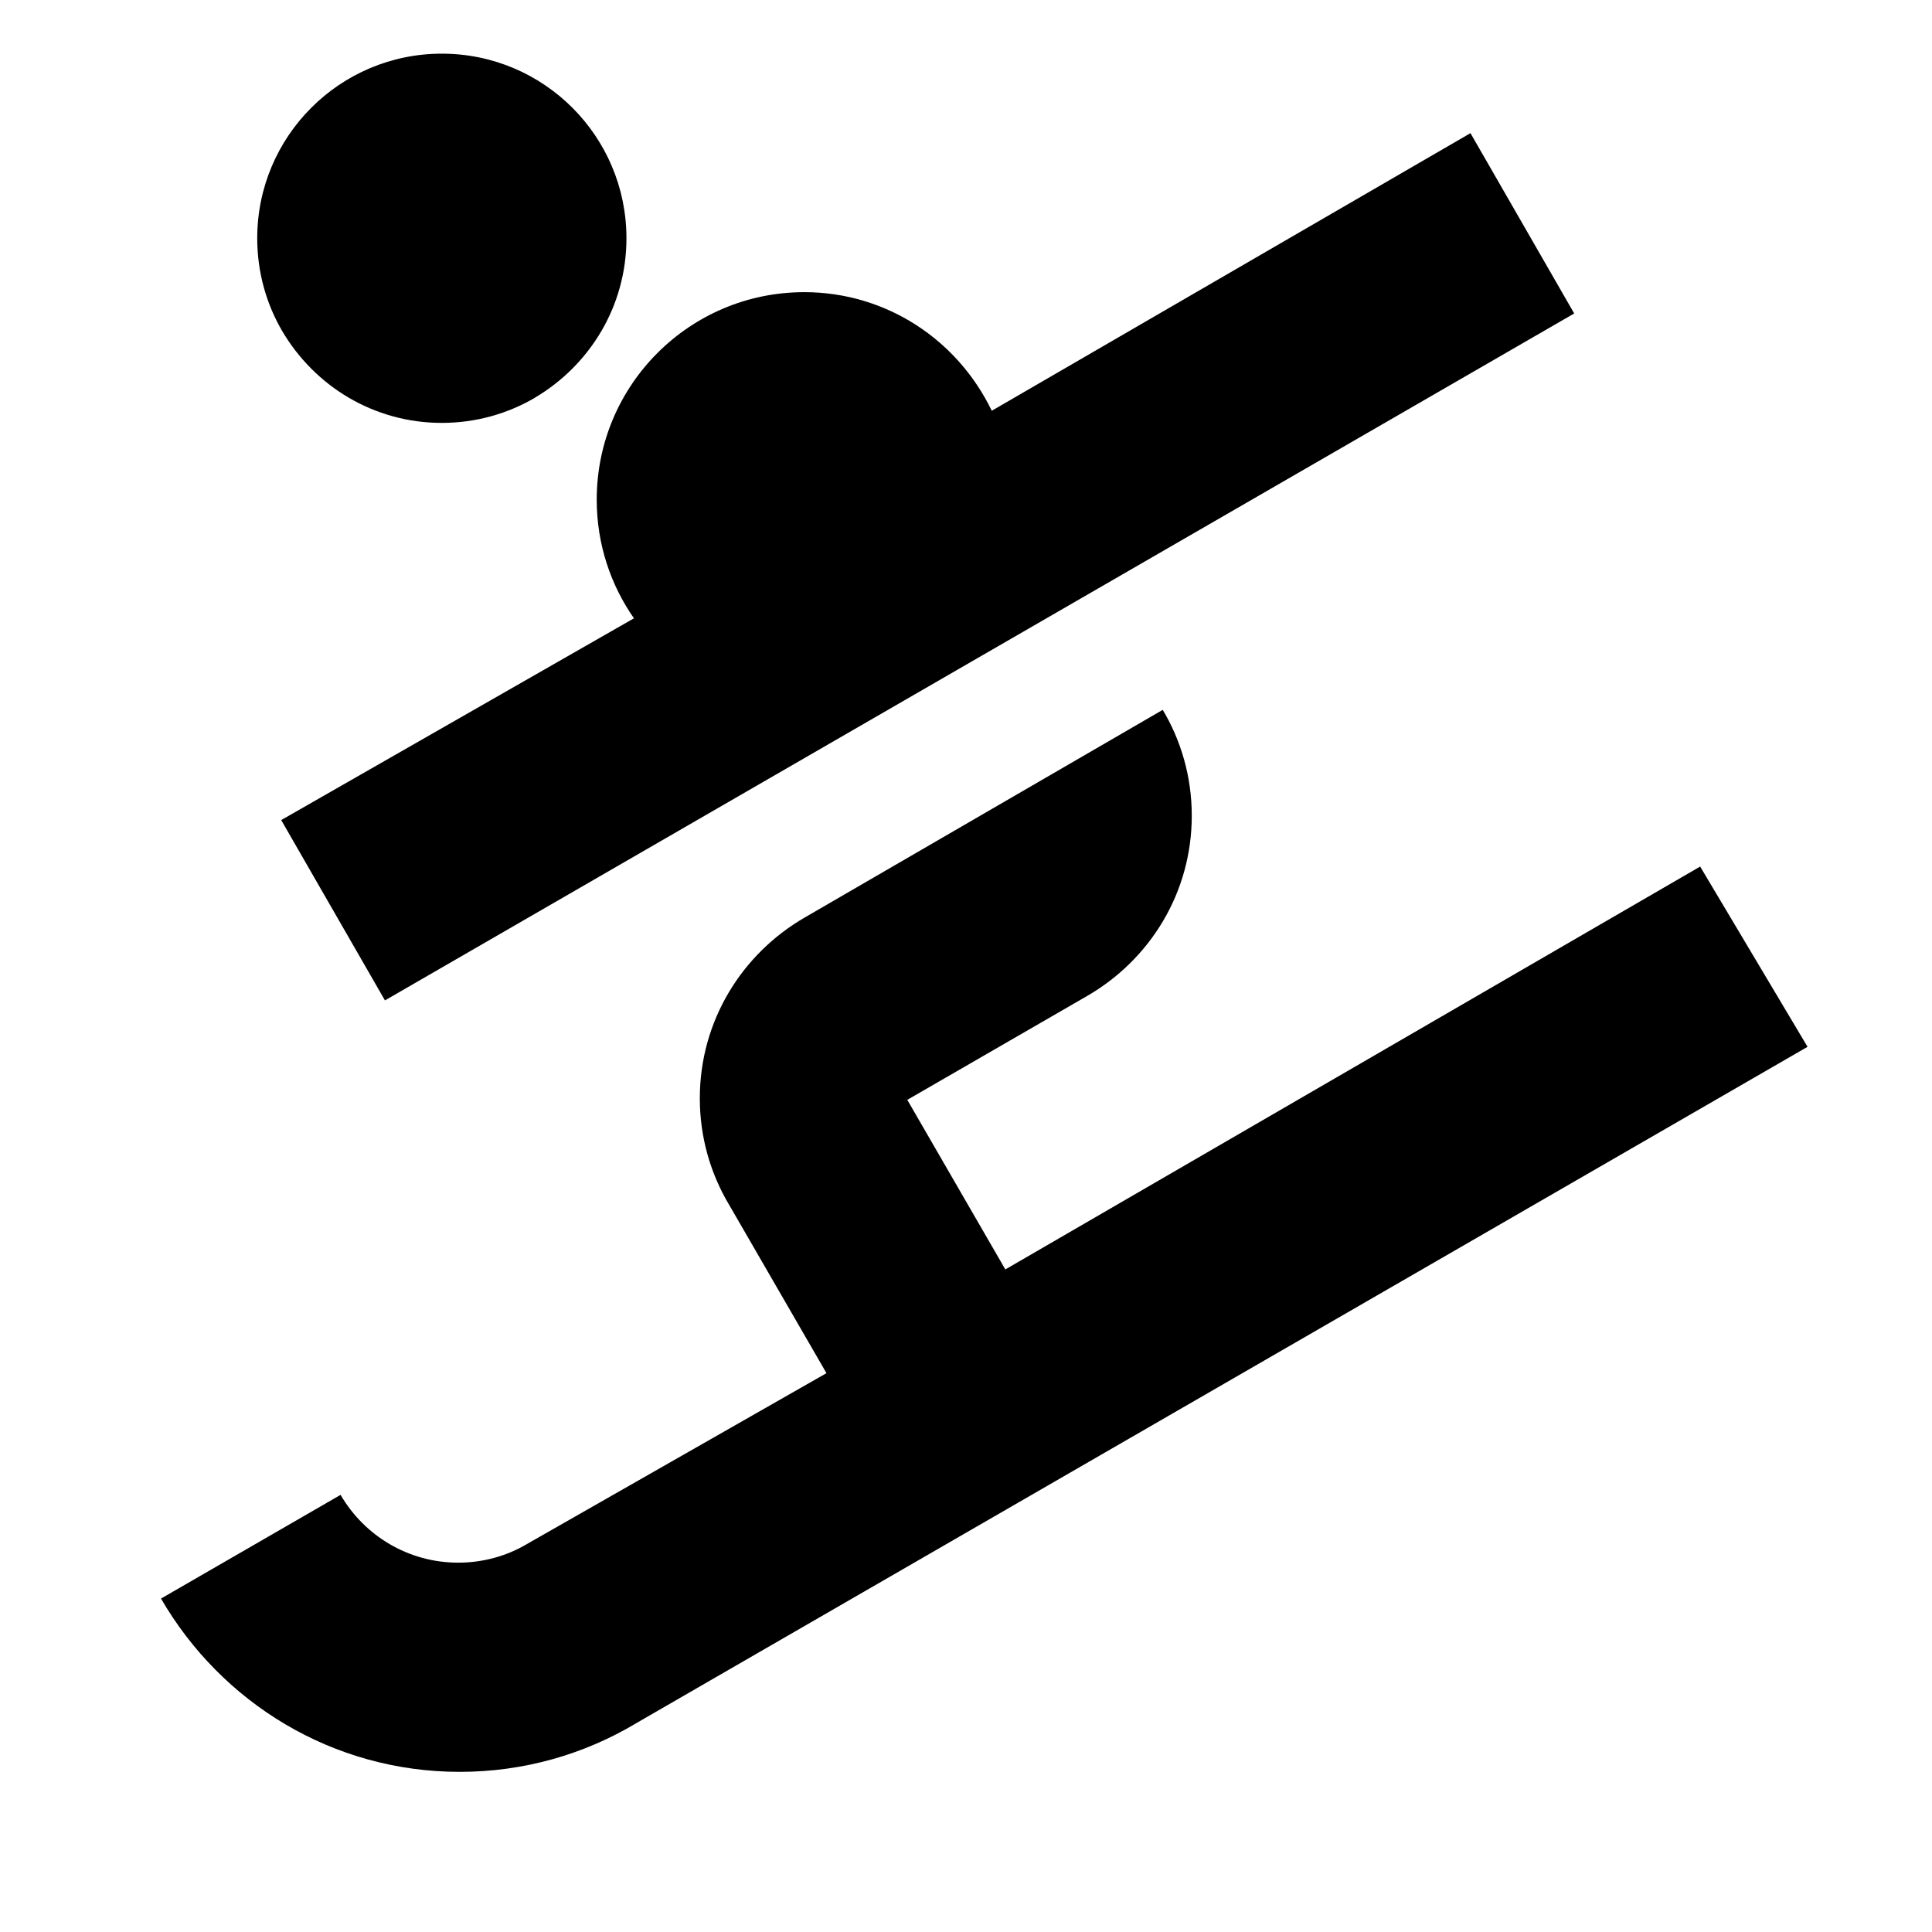
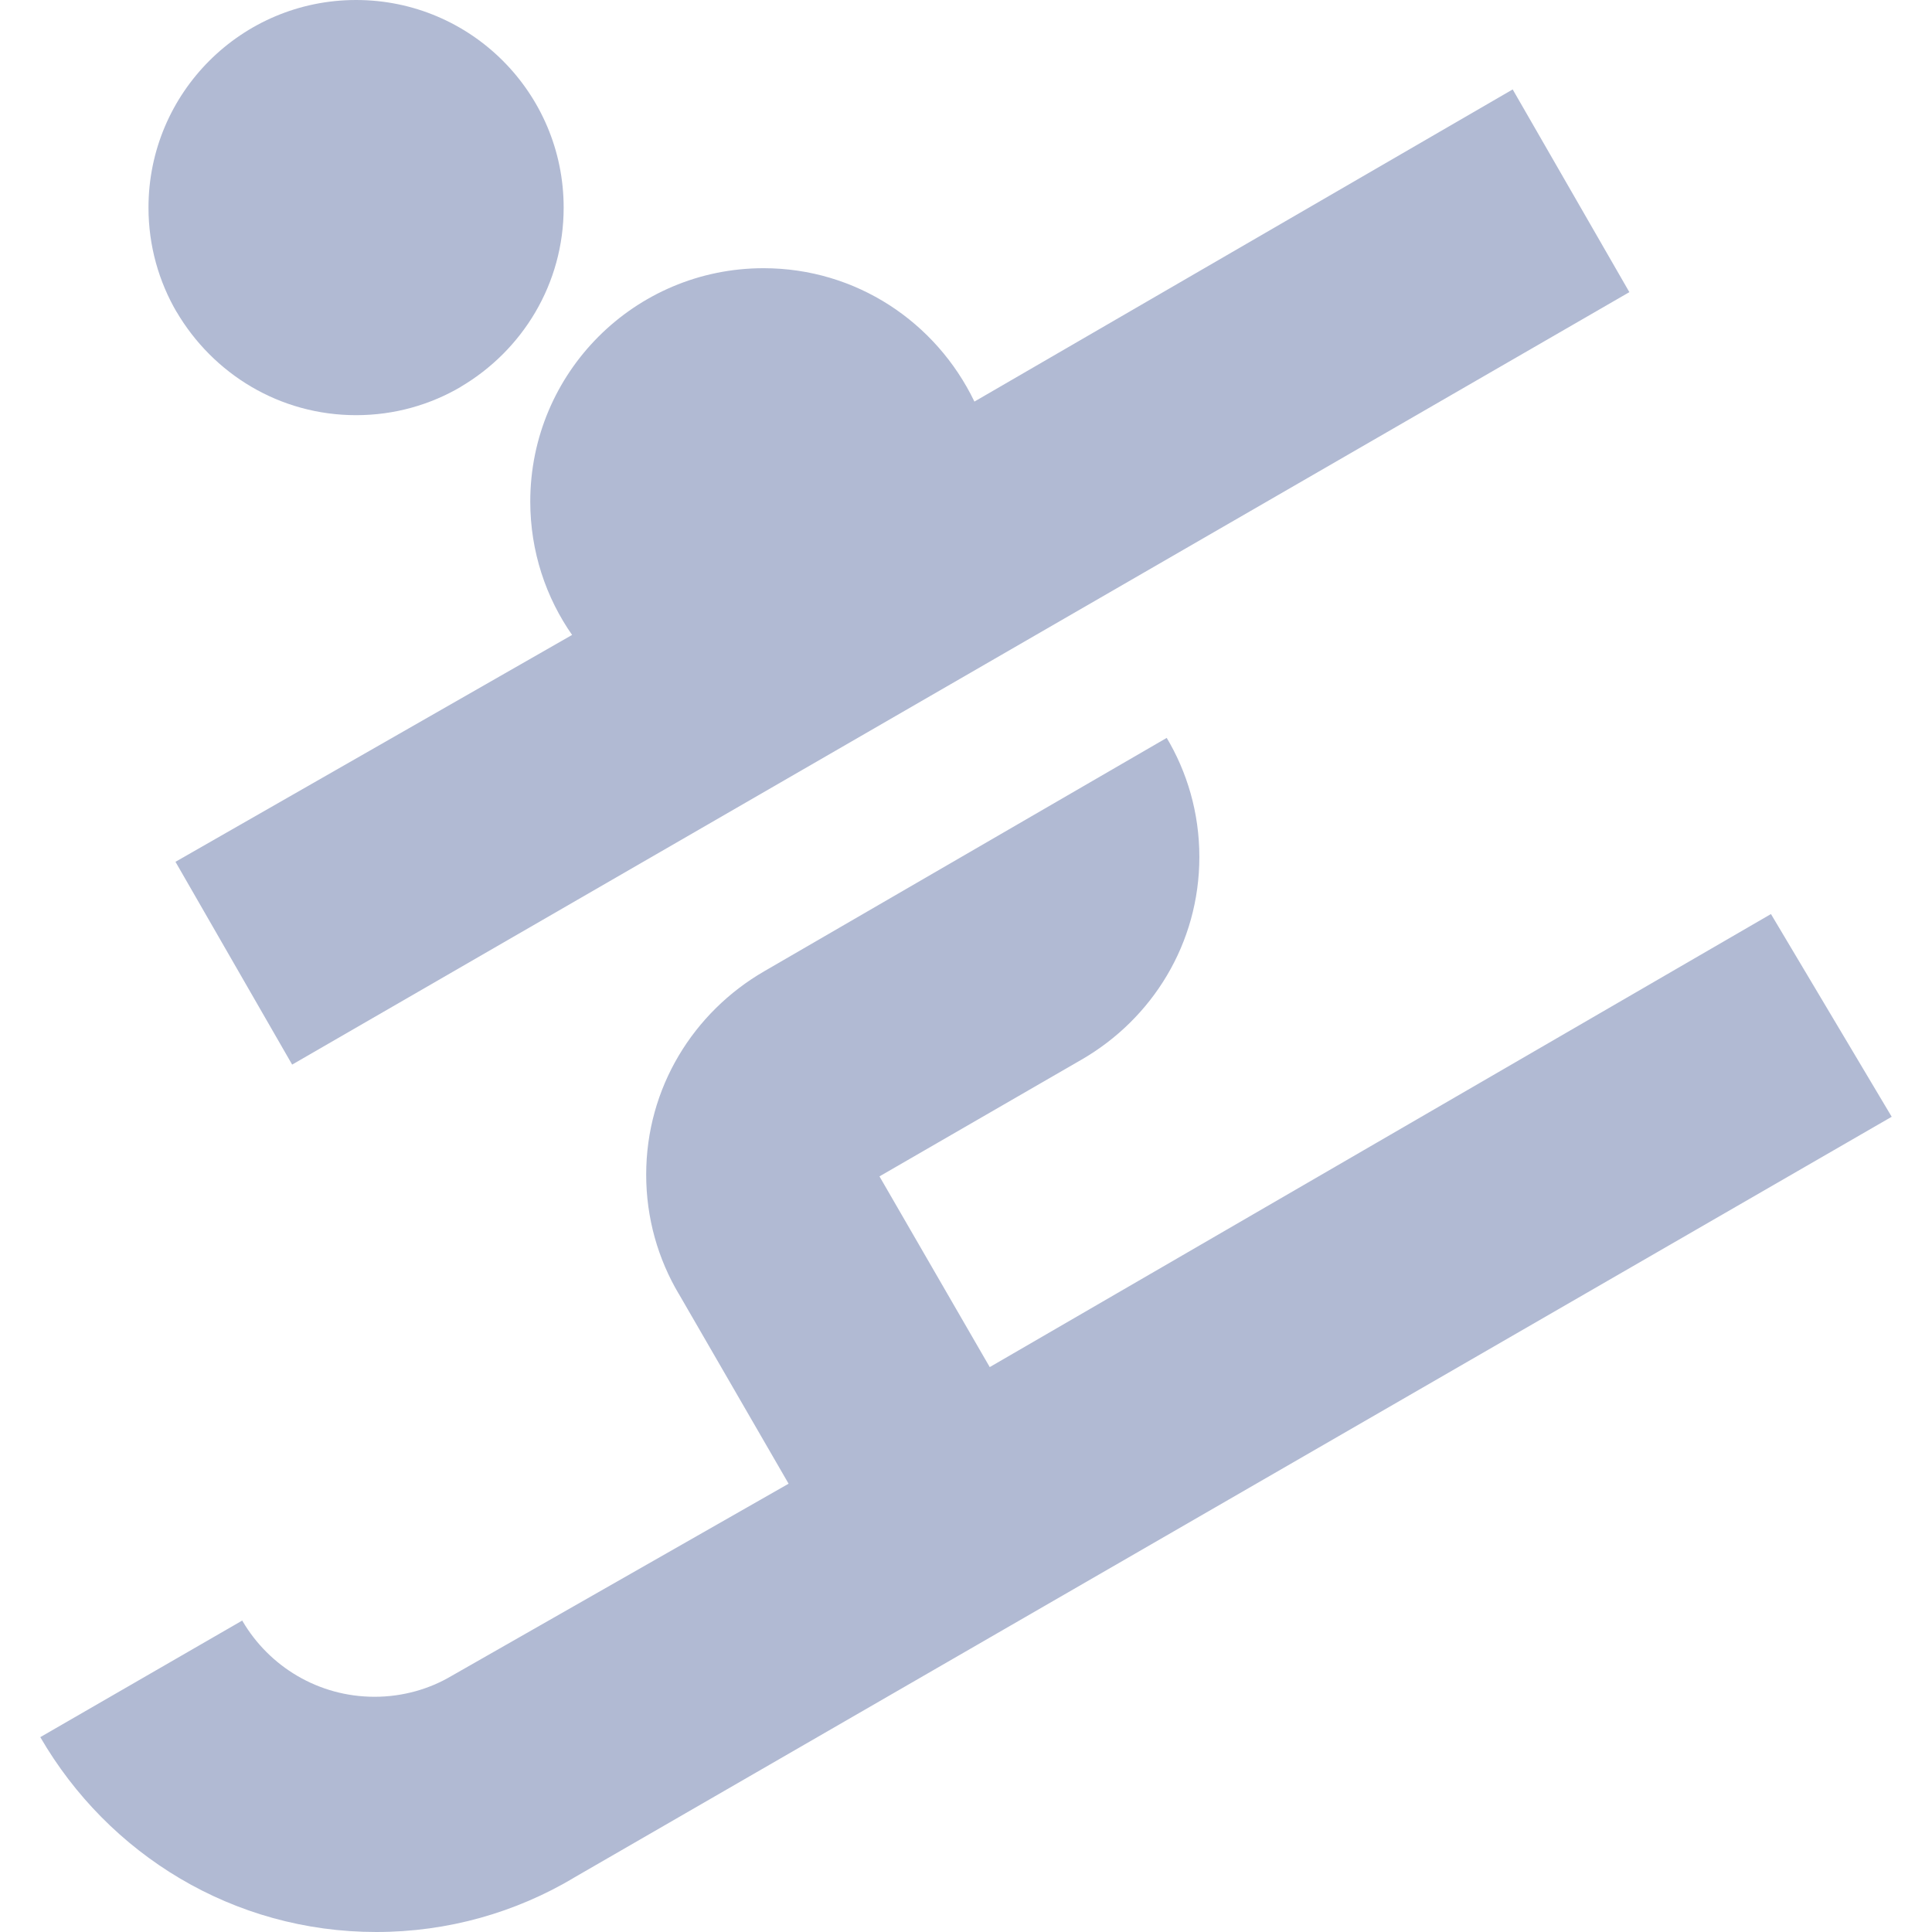
- <svg xmlns="http://www.w3.org/2000/svg" width="36" height="36" viewBox="0 0 36 36">
-   <path d="M9.961 7.414C10.992 6.807 11.673 5.703 11.673 4.44C11.673 2.54 10.133 1 8.233 1C6.333 1 4.793 2.54 4.793 4.44C4.793 5.074 4.964 5.667 5.263 6.177L5.254 6.161C5.86 7.196 6.966 7.88 8.233 7.88C8.87 7.88 9.466 7.707 9.977 7.406L9.961 7.414Z" />
-   <path d="M11.813 11.521L5.24 15.281L7.173 18.641L29.333 5.841L27.4 2.481L18.48 7.654C17.845 6.337 16.52 5.444 14.986 5.444C12.85 5.444 11.119 7.175 11.119 9.311C11.119 10.138 11.379 10.905 11.821 11.533L11.813 11.521Z" />
-   <path d="M31.68 16.147L18.733 23.654L16.906 20.494L20.253 18.561C21.429 17.883 22.207 16.633 22.207 15.2C22.207 14.472 22.006 13.791 21.656 13.21L21.666 13.227L14.999 17.094C13.82 17.775 13.04 19.029 13.04 20.465C13.04 21.188 13.238 21.865 13.583 22.445L13.573 22.427L15.4 25.587L9.813 28.774C9.448 28.99 9.008 29.118 8.539 29.118C7.607 29.118 6.793 28.615 6.353 27.866L6.347 27.854L3 29.787C4.127 31.73 6.197 33.016 8.567 33.016C9.764 33.016 10.884 32.688 11.843 32.117L11.814 32.133L33.681 19.506L31.68 16.147Z" />
+ <svg xmlns="http://www.w3.org/2000/svg" width="28" height="28" viewBox="0 0 28 28" fill="none">
+   <path d="M6.672 5.609C7.574 5.079 8.169 4.113 8.169 3.009C8.169 1.347 6.823 0 5.161 0C3.499 0 2.152 1.347 2.152 3.009C2.152 3.563 2.302 4.082 2.563 4.528L2.556 4.514C3.086 5.419 4.053 6.017 5.161 6.017C5.718 6.017 6.239 5.866 6.686 5.602L6.672 5.609Z" fill="#B1BAD3" />
+   <path d="M8.291 9.202L2.543 12.49L4.234 15.429L23.614 4.234L21.923 1.296L14.122 5.82C13.567 4.668 12.408 3.887 11.066 3.887C9.198 3.887 7.685 5.401 7.685 7.269C7.685 7.992 7.912 8.663 8.298 9.212L8.291 9.202Z" fill="#B1BAD3" />
+   <path d="M25.666 13.247L14.344 19.813L12.746 17.049L15.673 15.358C16.701 14.765 17.382 13.672 17.382 12.419C17.382 11.782 17.206 11.187 16.9 10.679L16.909 10.694L11.078 14.075C10.047 14.671 9.365 15.768 9.365 17.024C9.365 17.656 9.538 18.248 9.839 18.755L9.831 18.74L11.429 21.503L6.542 24.29C6.223 24.479 5.838 24.591 5.428 24.591C4.613 24.591 3.901 24.151 3.516 23.496L3.511 23.486L0.584 25.176C1.57 26.876 3.38 28 5.453 28C6.5 28 7.479 27.713 8.318 27.214L8.292 27.228L27.416 16.185L25.666 13.247Z" fill="#B1BAD3" />
</svg>
